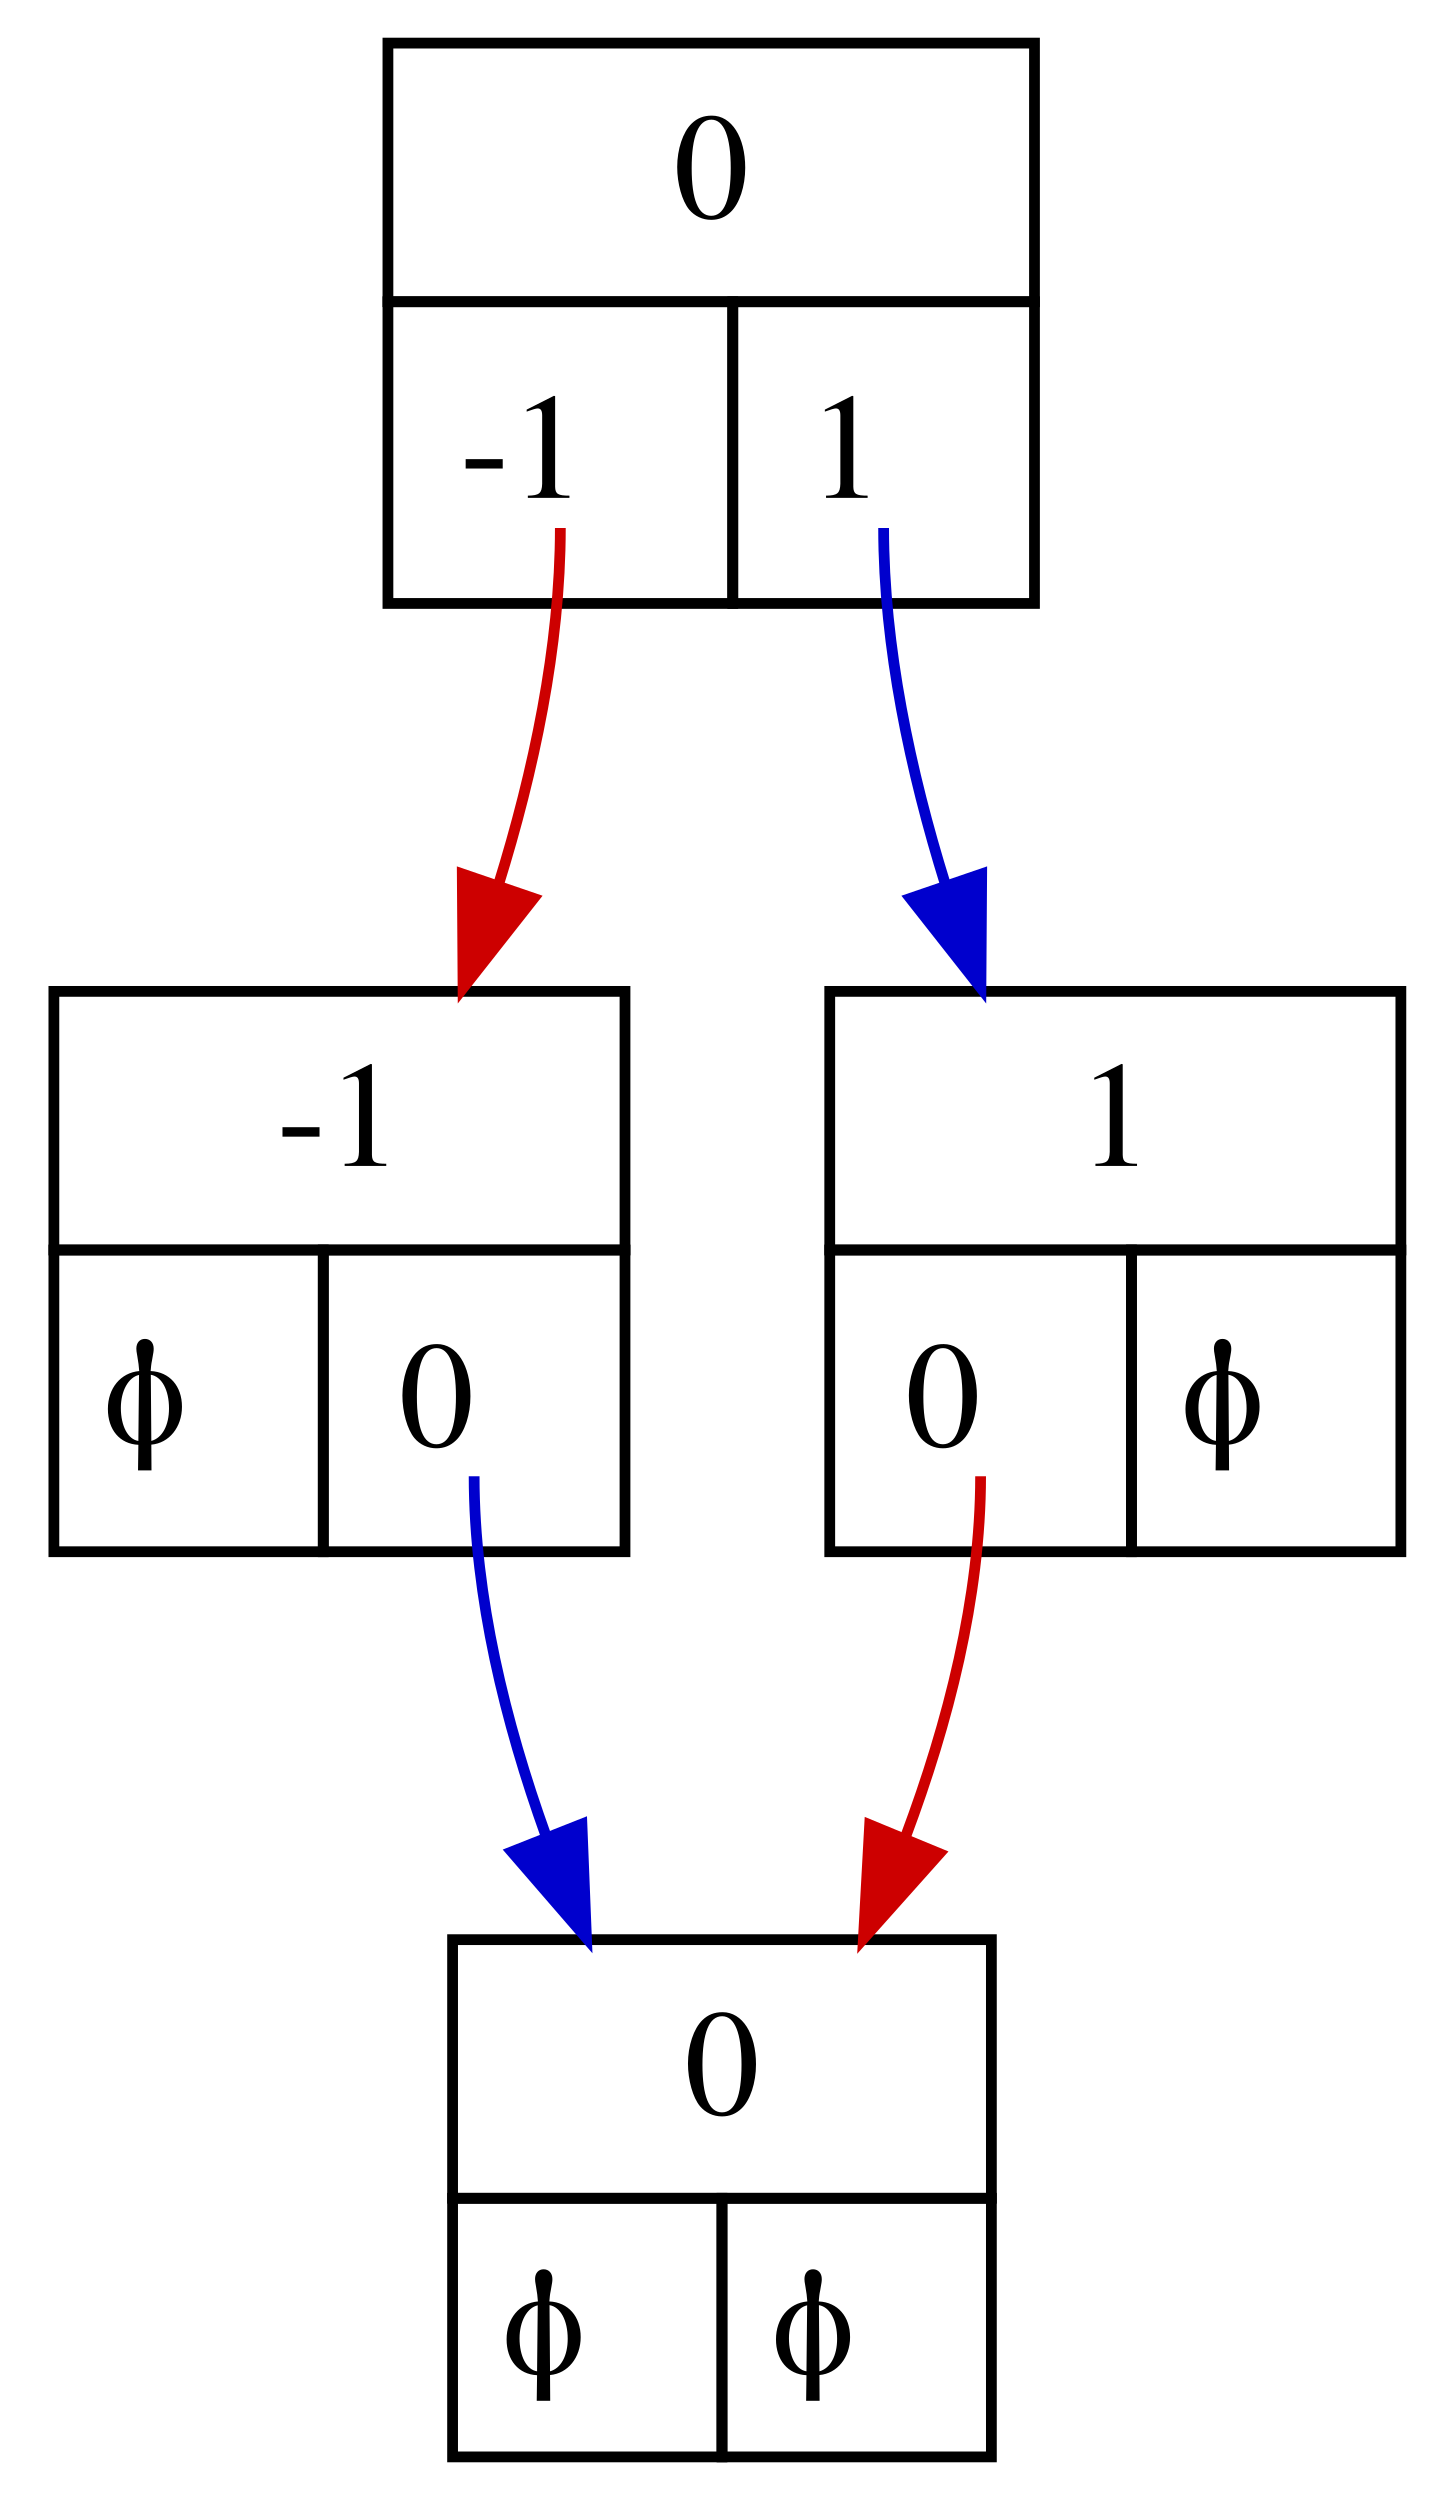
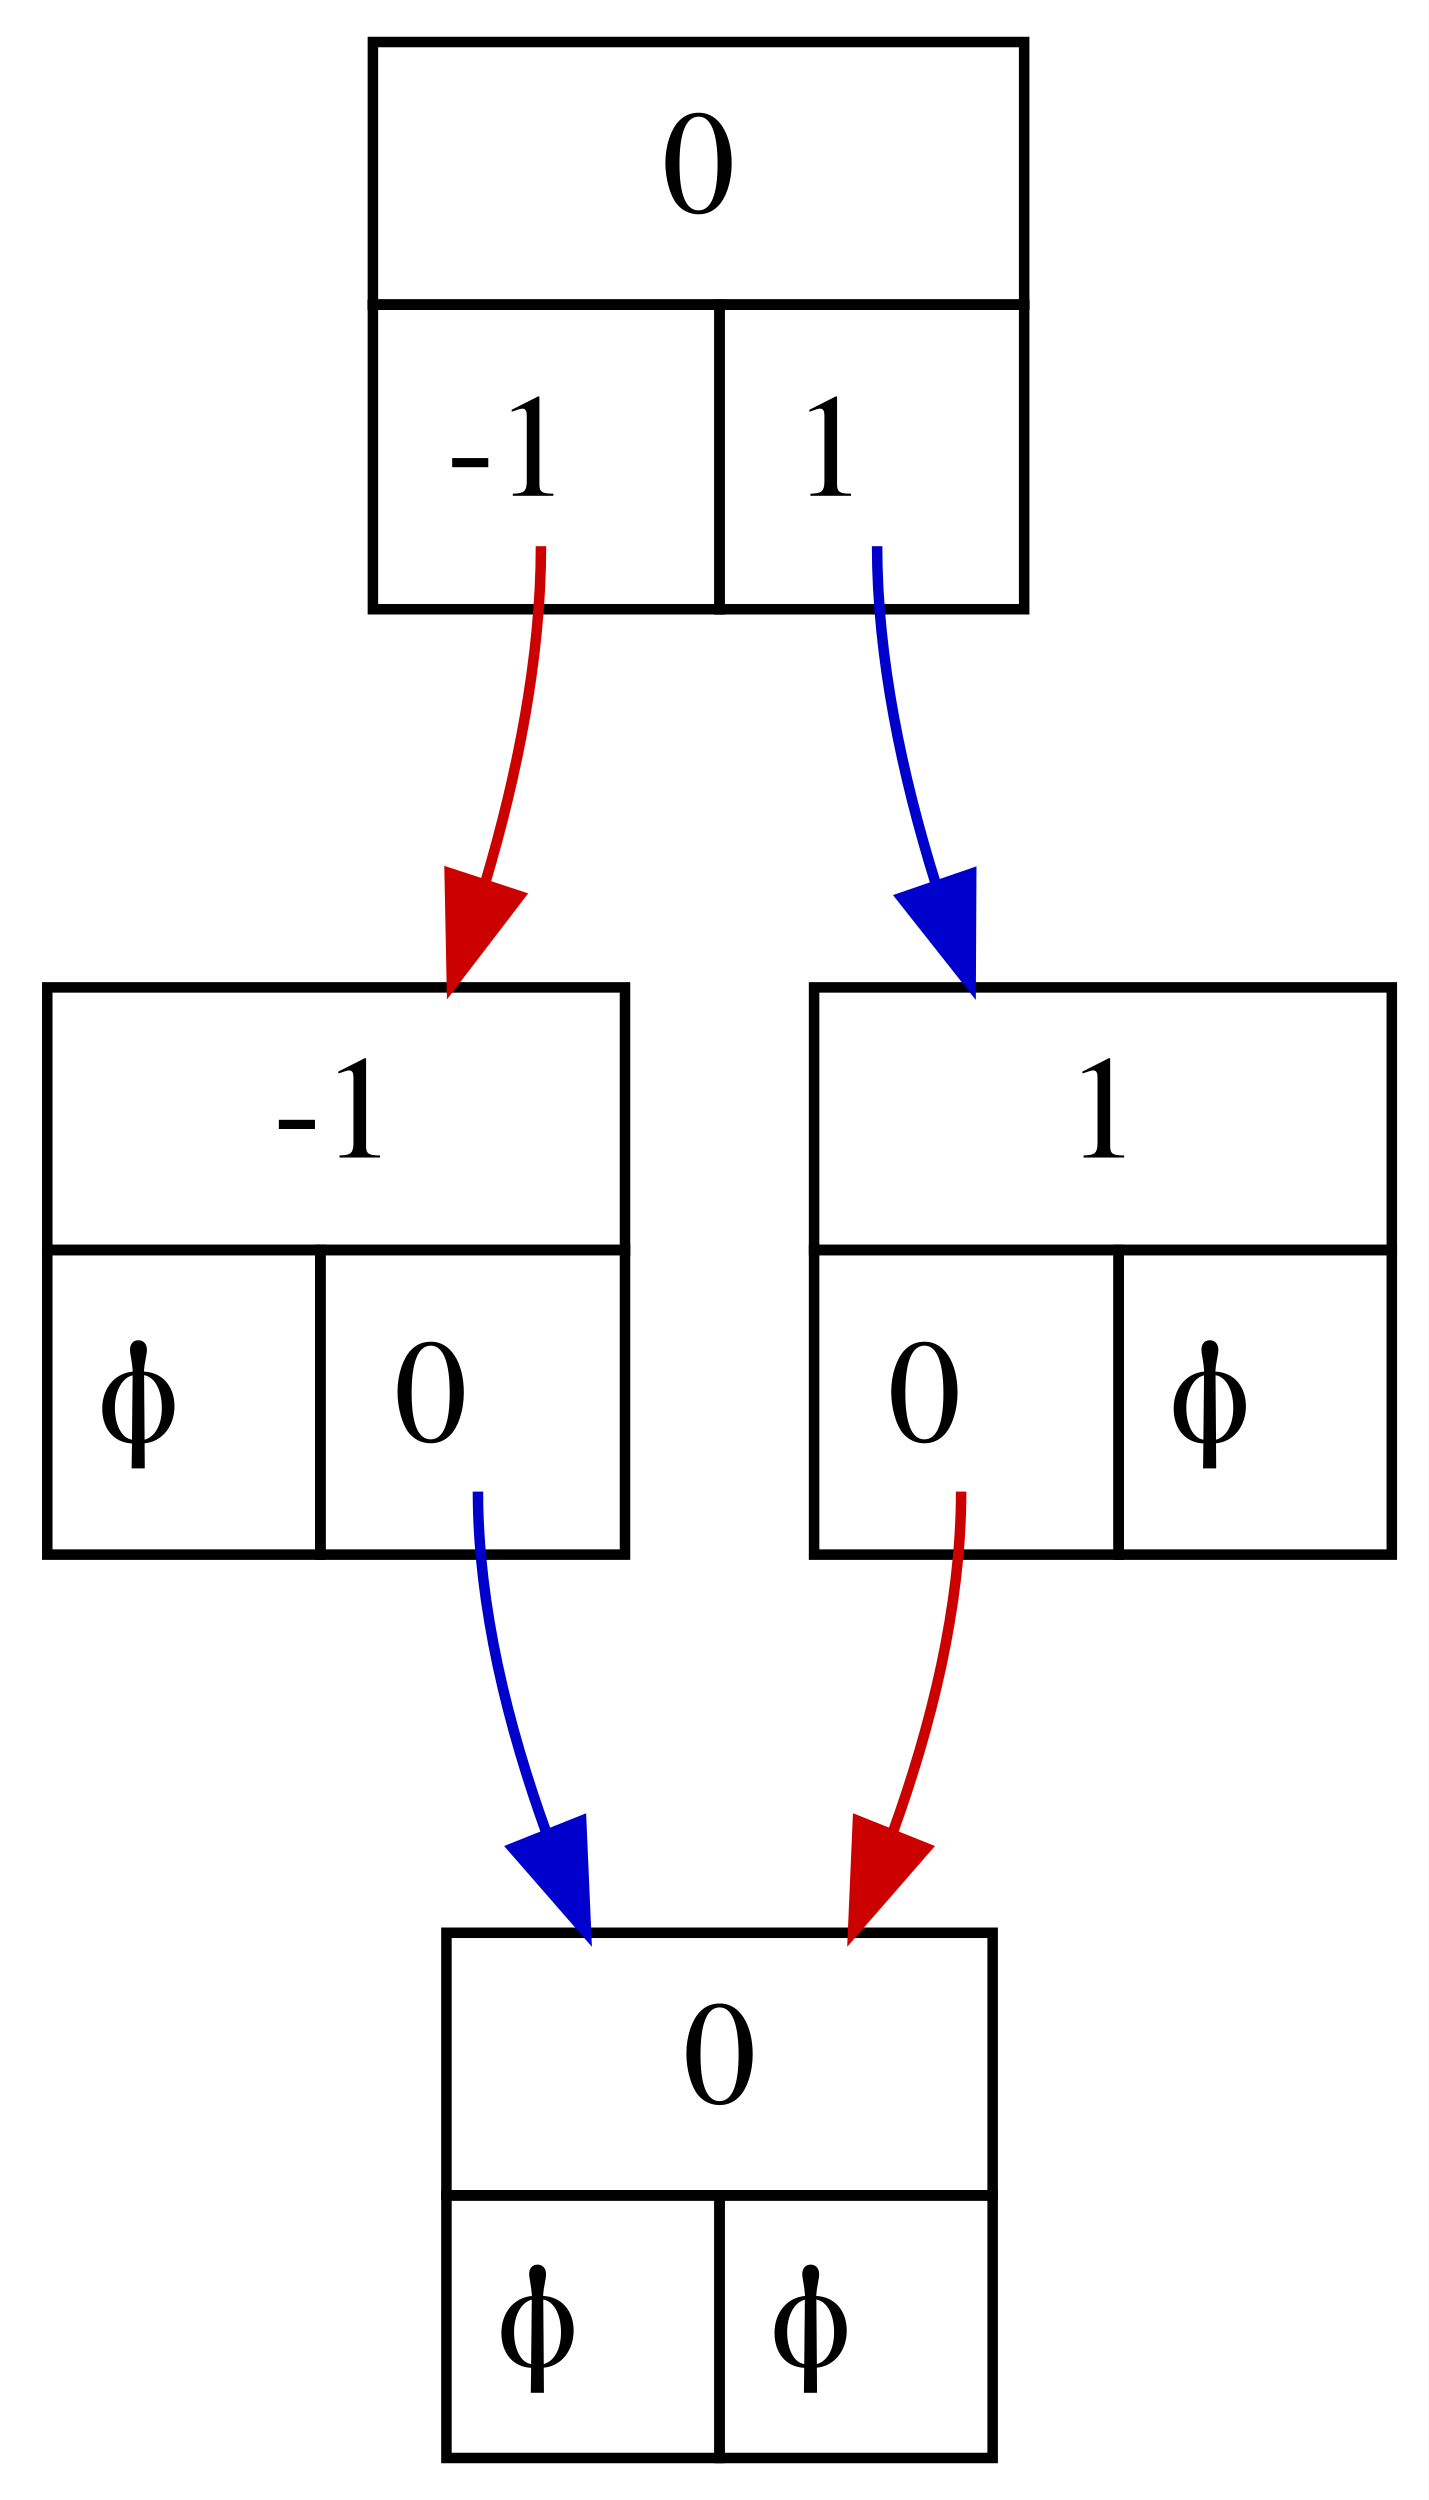
- <svg xmlns="http://www.w3.org/2000/svg" width="134pt" height="232pt" viewBox="0.00 0.00 134.00 232.00">
-   <g id="graph0" class="graph" transform="scale(1 1) rotate(0) translate(4 228)">
-     <polygon fill="#ffffff" stroke="transparent" points="-4,4 -4,-228 130,-228 130,4 -4,4" />
+ <svg xmlns="http://www.w3.org/2000/svg" width="136pt" height="238pt" viewBox="0.00 0.00 136.00 238.00">
+   <g id="graph0" class="graph" transform="scale(1 1) rotate(0) translate(4 234)">
+     <polygon fill="white" stroke="none" points="-4,4 -4,-234 132,-234 132,4 -4,4" />
    <g id="node1" class="node">
-       <polygon fill="none" stroke="#000000" points="32,-200 32,-224 92,-224 92,-200 32,-200" />
-       <text text-anchor="start" x="58.5" y="-207.8" font-family="Times,serif" font-size="14.00" fill="#000000">0</text>
-       <polygon fill="none" stroke="#000000" points="32,-172 32,-200 64,-200 64,-172 32,-172" />
-       <text text-anchor="start" x="38.669" y="-181.8" font-family="Times,serif" font-size="14.00" fill="#000000"> -1 </text>
-       <polygon fill="none" stroke="#000000" points="64,-172 64,-200 92,-200 92,-172 64,-172" />
-       <text text-anchor="start" x="71" y="-181.8" font-family="Times,serif" font-size="14.00" fill="#000000"> 1 </text>
+       <polygon fill="none" stroke="black" points="31.5,-205 31.5,-230 93.5,-230 93.5,-205 31.5,-205" />
+       <text text-anchor="start" x="59" y="-213.8" font-family="Times,serif" font-size="14.00">0</text>
+       <polygon fill="none" stroke="black" points="31.5,-176 31.5,-205 64.5,-205 64.5,-176 31.5,-176" />
+       <text text-anchor="start" x="38.5" y="-186.8" font-family="Times,serif" font-size="14.00"> -1 </text>
+       <polygon fill="none" stroke="black" points="64.5,-176 64.5,-205 93.5,-205 93.5,-176 64.5,-176" />
+       <text text-anchor="start" x="71.5" y="-186.8" font-family="Times,serif" font-size="14.00"> 1 </text>
    </g>
    <g id="node2" class="node">
-       <polygon fill="none" stroke="#000000" points="1,-112 1,-136 54,-136 54,-112 1,-112" />
-       <text text-anchor="start" x="21.669" y="-119.8" font-family="Times,serif" font-size="14.00" fill="#000000">-1</text>
-       <polygon fill="none" stroke="#000000" points="1,-84 1,-112 26,-112 26,-84 1,-84" />
-       <text text-anchor="start" x="5.779" y="-94.142" font-family="Times,serif" font-size="14.00" fill="#000000"> ϕ </text>
-       <polygon fill="none" stroke="#000000" points="26,-84 26,-112 54,-112 54,-84 26,-84" />
-       <text text-anchor="start" x="33" y="-93.8" font-family="Times,serif" font-size="14.00" fill="#000000"> 0 </text>
+       <polygon fill="none" stroke="black" points="0.5,-115 0.5,-140 55.5,-140 55.5,-115 0.5,-115" />
+       <text text-anchor="start" x="22" y="-123.8" font-family="Times,serif" font-size="14.00">-1</text>
+       <polygon fill="none" stroke="black" points="0.5,-86 0.5,-115 26.5,-115 26.5,-86 0.5,-86" />
+       <text text-anchor="start" x="5.5" y="-96.8" font-family="Times,serif" font-size="14.00"> ϕ </text>
+       <polygon fill="none" stroke="black" points="26.5,-86 26.5,-115 55.5,-115 55.5,-86 26.5,-86" />
+       <text text-anchor="start" x="33.5" y="-96.8" font-family="Times,serif" font-size="14.00"> 0 </text>
    </g>
    <g id="edge1" class="edge">
-       <path fill="none" stroke="#cd0000" d="M48,-179C48,-167.993 45.524,-156.409 42.272,-145.942" />
-       <polygon fill="#cd0000" stroke="#cd0000" points="45.523,-144.632 38.972,-136.305 38.9,-146.9 45.523,-144.632" />
+       <path fill="none" stroke="#cd0000" d="M47.5,-182C47.5,-171.386 45.23,-160.206 42.219,-150.045" />
+       <polygon fill="#cd0000" stroke="#cd0000" points="45.46,-148.695 39.018,-140.283 38.808,-150.876 45.46,-148.695" />
    </g>
    <g id="node4" class="node">
-       <polygon fill="none" stroke="#000000" points="73,-112 73,-136 126,-136 126,-112 73,-112" />
-       <text text-anchor="start" x="96" y="-119.8" font-family="Times,serif" font-size="14.00" fill="#000000">1</text>
-       <polygon fill="none" stroke="#000000" points="73,-84 73,-112 101,-112 101,-84 73,-84" />
-       <text text-anchor="start" x="80" y="-93.8" font-family="Times,serif" font-size="14.00" fill="#000000"> 0 </text>
-       <polygon fill="none" stroke="#000000" points="101,-84 101,-112 126,-112 126,-84 101,-84" />
-       <text text-anchor="start" x="105.779" y="-94.142" font-family="Times,serif" font-size="14.00" fill="#000000"> ϕ </text>
+       <polygon fill="none" stroke="black" points="73.5,-115 73.5,-140 128.5,-140 128.5,-115 73.5,-115" />
+       <text text-anchor="start" x="97.5" y="-123.8" font-family="Times,serif" font-size="14.00">1</text>
+       <polygon fill="none" stroke="black" points="73.5,-86 73.5,-115 102.5,-115 102.5,-86 73.5,-86" />
+       <text text-anchor="start" x="80.5" y="-96.8" font-family="Times,serif" font-size="14.00"> 0 </text>
+       <polygon fill="none" stroke="black" points="102.5,-86 102.5,-115 128.5,-115 128.5,-86 102.5,-86" />
+       <text text-anchor="start" x="107.5" y="-96.8" font-family="Times,serif" font-size="14.00"> ϕ </text>
    </g>
    <g id="edge3" class="edge">
-       <path fill="none" stroke="#0000cd" d="M78,-179C78,-167.993 80.476,-156.409 83.728,-145.942" />
-       <polygon fill="#0000cd" stroke="#0000cd" points="87.1,-146.9 87.028,-136.305 80.477,-144.632 87.1,-146.9" />
+       <path fill="none" stroke="#0000cd" d="M79.5,-182C79.5,-171.343 81.884,-160.149 85.045,-149.988" />
+       <polygon fill="#0000cd" stroke="#0000cd" points="88.458,-150.825 88.406,-140.231 81.84,-148.546 88.458,-150.825" />
    </g>
    <g id="node3" class="node">
-       <polygon fill="none" stroke="#000000" points="38,-24 38,-48 88,-48 88,-24 38,-24" />
-       <text text-anchor="start" x="59.5" y="-31.8" font-family="Times,serif" font-size="14.00" fill="#000000">0</text>
-       <polygon fill="none" stroke="#000000" points="38,0 38,-24 63,-24 63,0 38,0" />
-       <text text-anchor="start" x="42.779" y="-7.8" font-family="Times,serif" font-size="14.00" fill="#000000"> ϕ </text>
-       <polygon fill="none" stroke="#000000" points="63,0 63,-24 88,-24 88,0 63,0" />
-       <text text-anchor="start" x="67.779" y="-7.8" font-family="Times,serif" font-size="14.00" fill="#000000"> ϕ </text>
+       <polygon fill="none" stroke="black" points="38.5,-25 38.5,-50 90.5,-50 90.5,-25 38.5,-25" />
+       <text text-anchor="start" x="61" y="-33.8" font-family="Times,serif" font-size="14.00">0</text>
+       <polygon fill="none" stroke="black" points="38.5,-0 38.5,-25 64.5,-25 64.5,-0 38.5,-0" />
+       <text text-anchor="start" x="43.5" y="-8.8" font-family="Times,serif" font-size="14.00"> ϕ </text>
+       <polygon fill="none" stroke="black" points="64.5,-0 64.5,-25 90.5,-25 90.5,-0 64.5,-0" />
+       <text text-anchor="start" x="69.5" y="-8.8" font-family="Times,serif" font-size="14.00"> ϕ </text>
    </g>
    <g id="edge2" class="edge">
-       <path fill="none" stroke="#0000cd" d="M40,-91C40,-79.816 42.902,-68.124 46.645,-57.695" />
-       <polygon fill="#0000cd" stroke="#0000cd" points="50,-58.728 50.423,-48.141 43.491,-56.153 50,-58.728" />
+       <path fill="none" stroke="#0000cd" d="M41.5,-92C41.5,-81.058 44.354,-69.634 48.051,-59.427" />
+       <polygon fill="#0000cd" stroke="#0000cd" points="51.33,-60.653 51.789,-50.069 44.83,-58.057 51.33,-60.653" />
    </g>
    <g id="edge4" class="edge">
-       <path fill="none" stroke="#cd0000" d="M87,-91C87,-79.764 83.972,-68.056 80.066,-57.63" />
-       <polygon fill="#cd0000" stroke="#cd0000" points="83.176,-55.99 76.124,-48.083 76.706,-58.662 83.176,-55.99" />
+       <path fill="none" stroke="#cd0000" d="M87.5,-92C87.5,-81.058 84.646,-69.634 80.949,-59.427" />
+       <polygon fill="#cd0000" stroke="#cd0000" points="84.17,-58.057 77.211,-50.069 77.67,-60.653 84.17,-58.057" />
    </g>
  </g>
</svg>
